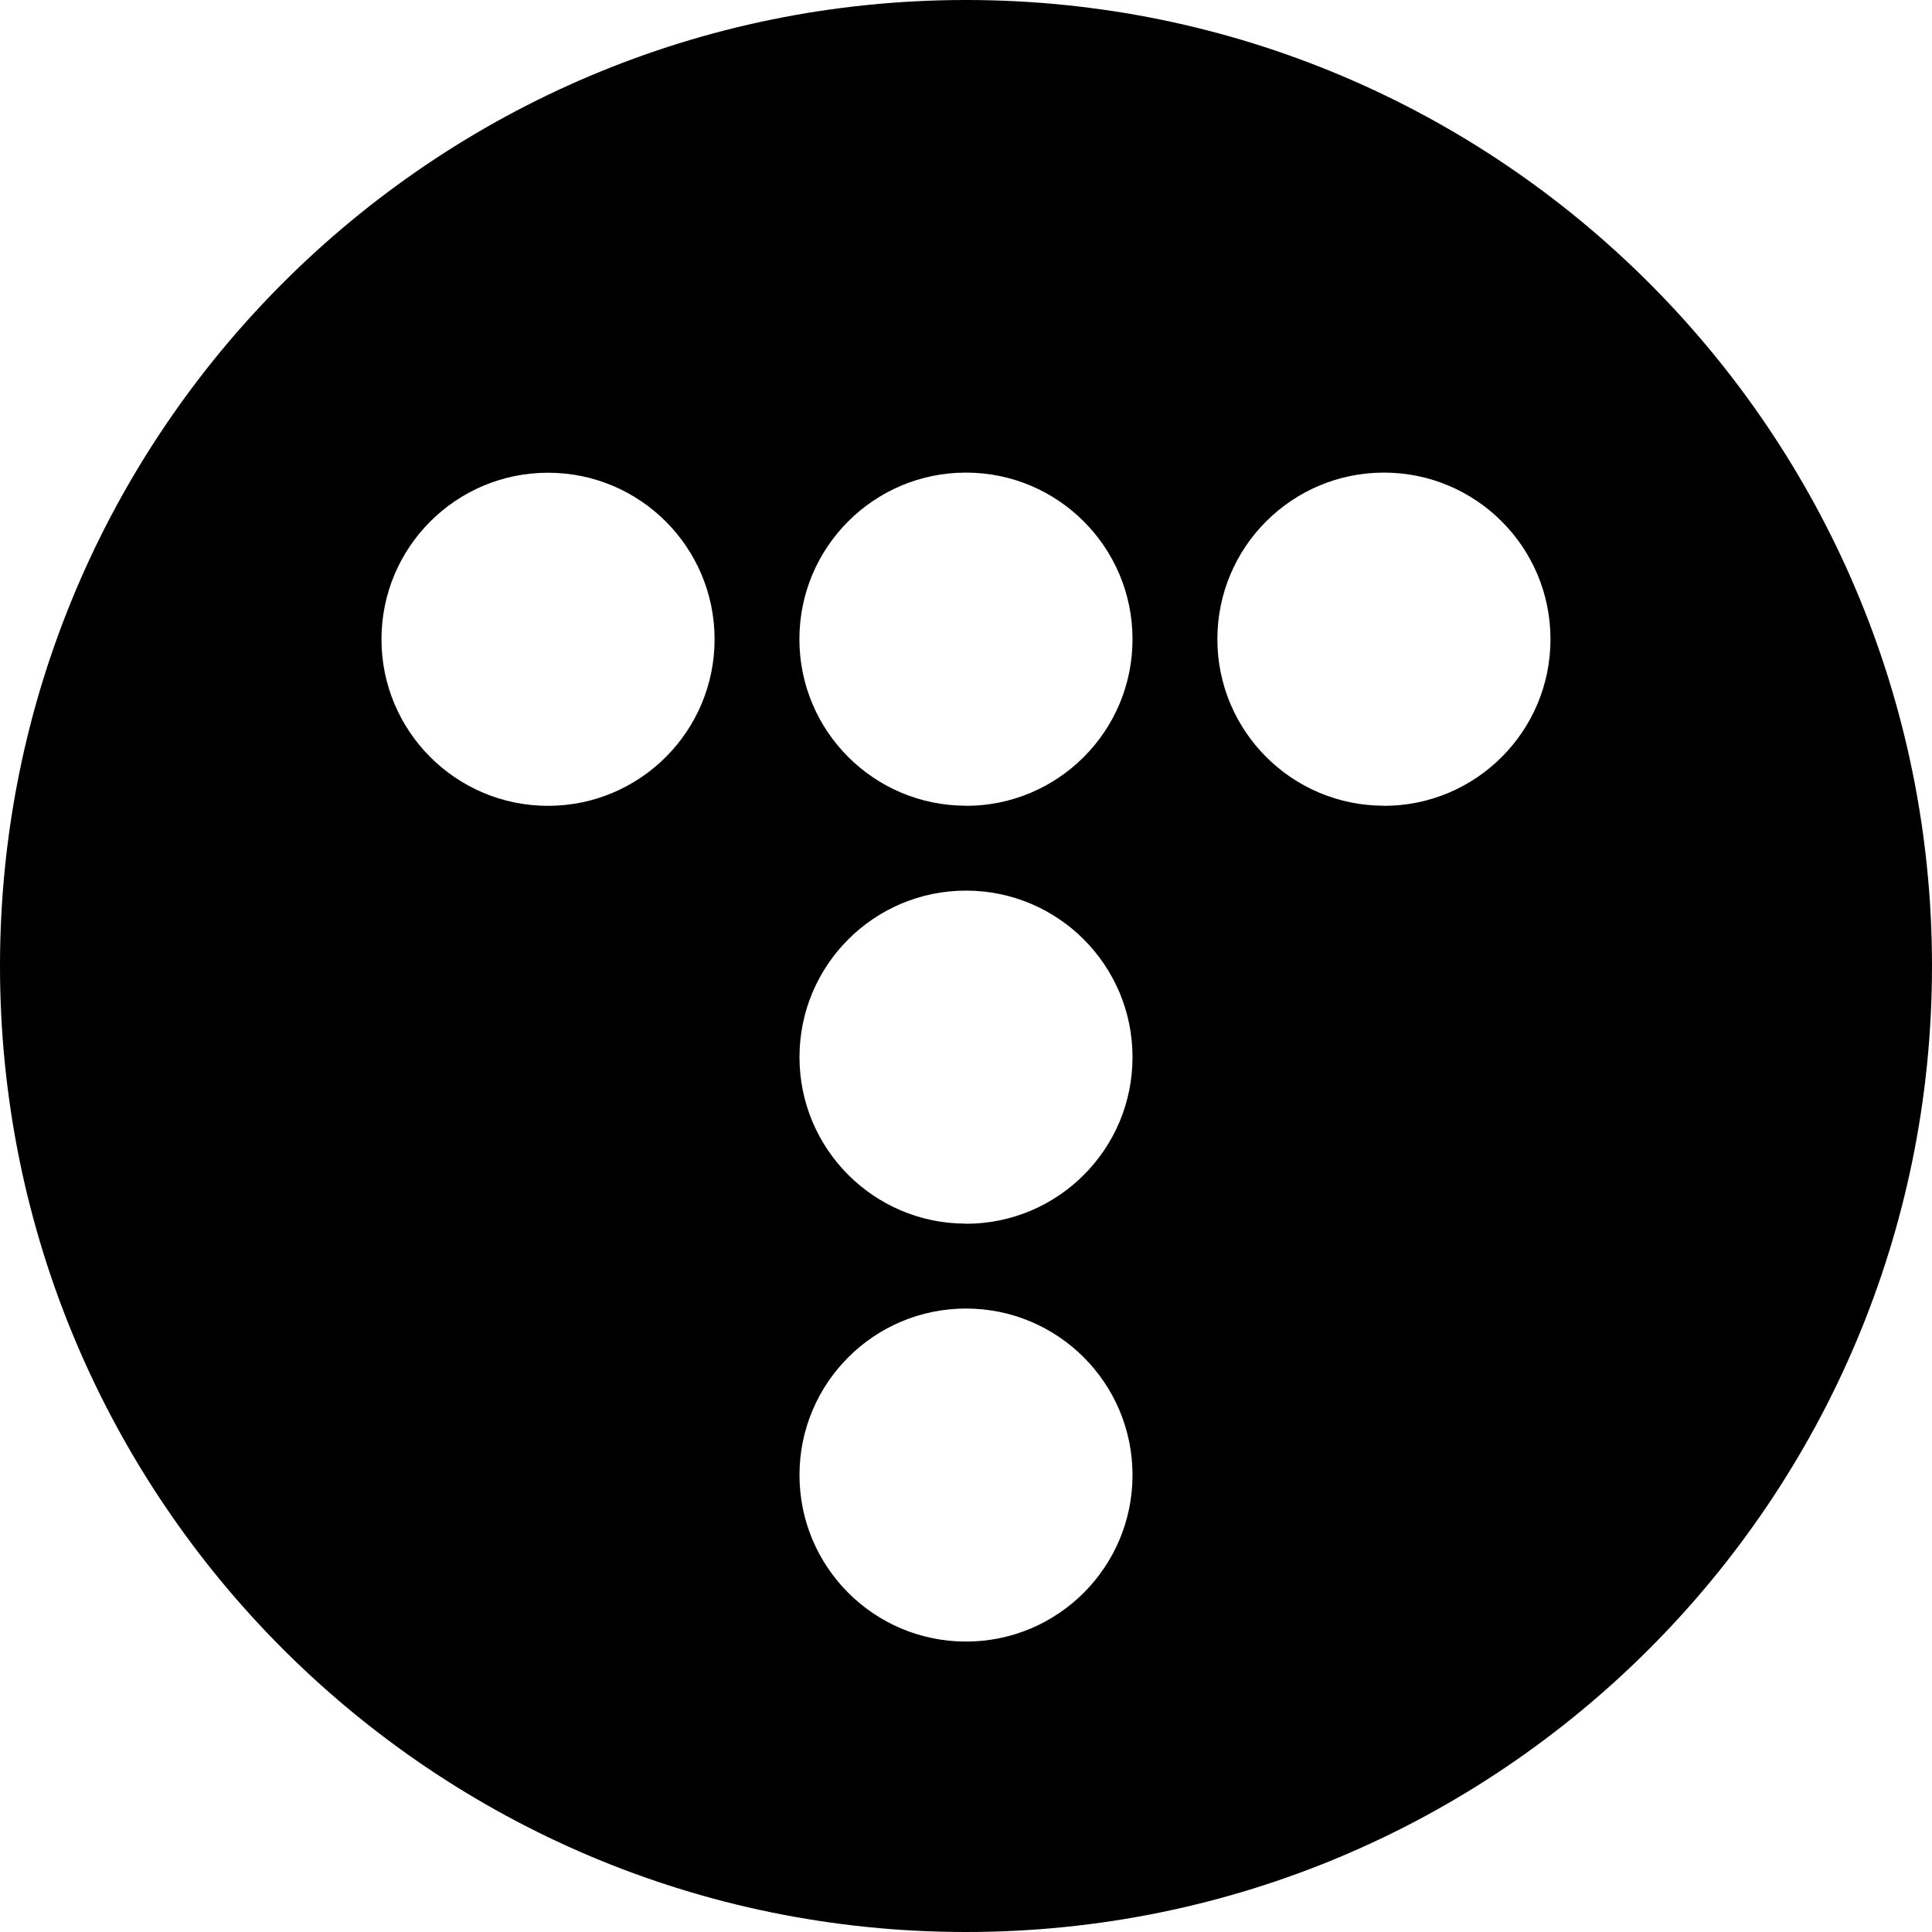
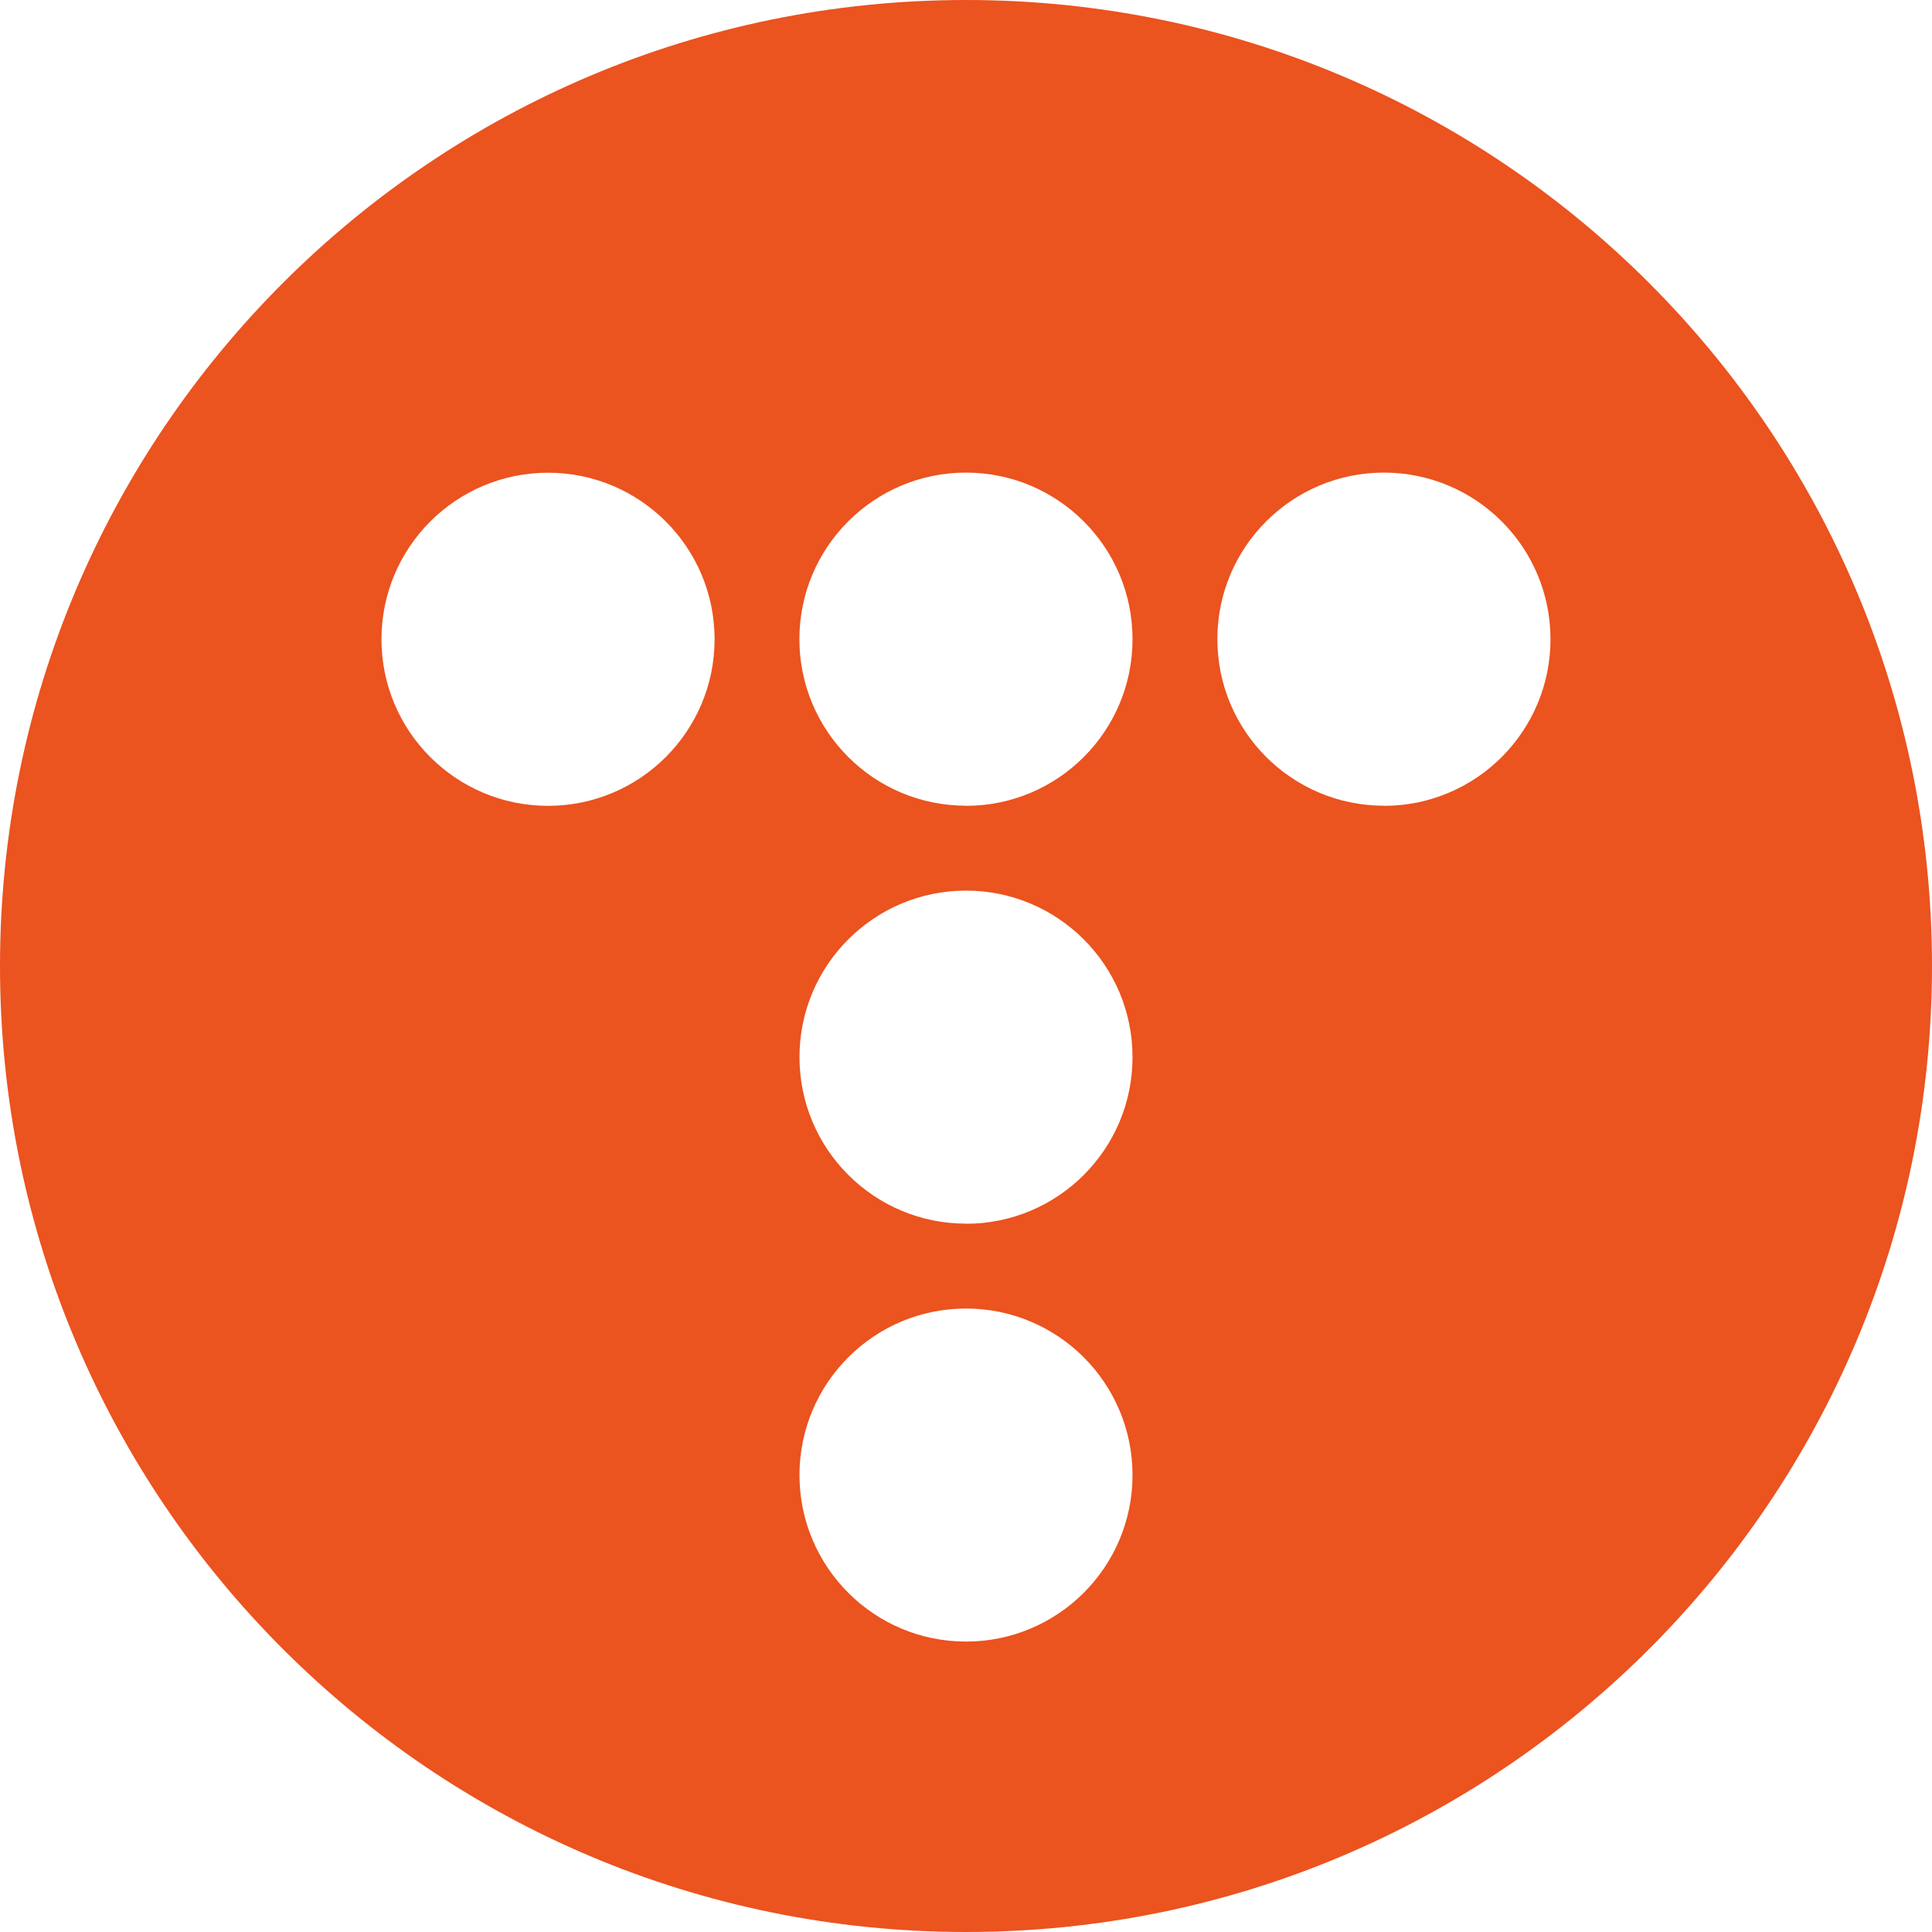
<svg xmlns="http://www.w3.org/2000/svg" viewBox="0 0 459 459">
  <g>
-     <path d="M229.5,0C102.75,0,0,102.75,0,229.5S102.75,459,229.5,459,459,356.25,459,229.5,356.25,0,229.5,0ZM130.21,191.45a39.57,39.57,0,1,1,39.56-39.57A39.58,39.58,0,0,1,130.21,191.45ZM229.5,390a39.56,39.56,0,1,1,39.56-39.56A39.56,39.56,0,0,1,229.5,390Zm0-99.29a39.56,39.56,0,1,1,39.56-39.56A39.56,39.56,0,0,1,229.5,290.74Zm0-99.29a39.57,39.57,0,1,1,39.56-39.57A39.57,39.57,0,0,1,229.5,191.45Zm99.29,0a39.57,39.57,0,1,1,39.57-39.57A39.57,39.57,0,0,1,328.79,191.45Z" />
+     <path fill="#eb531f" d="M229.5,0C102.75,0,0,102.75,0,229.5S102.75,459,229.5,459,459,356.25,459,229.5,356.25,0,229.5,0ZM130.21,191.45a39.57,39.57,0,1,1,39.56-39.57A39.58,39.58,0,0,1,130.21,191.45ZM229.5,390a39.56,39.56,0,1,1,39.56-39.56A39.56,39.56,0,0,1,229.5,390Zm0-99.29a39.56,39.56,0,1,1,39.56-39.56A39.56,39.56,0,0,1,229.5,290.74Zm0-99.29a39.57,39.57,0,1,1,39.56-39.57A39.57,39.57,0,0,1,229.5,191.45Zm99.29,0a39.57,39.57,0,1,1,39.57-39.57A39.57,39.57,0,0,1,328.79,191.45Z" />
  </g>
</svg>
